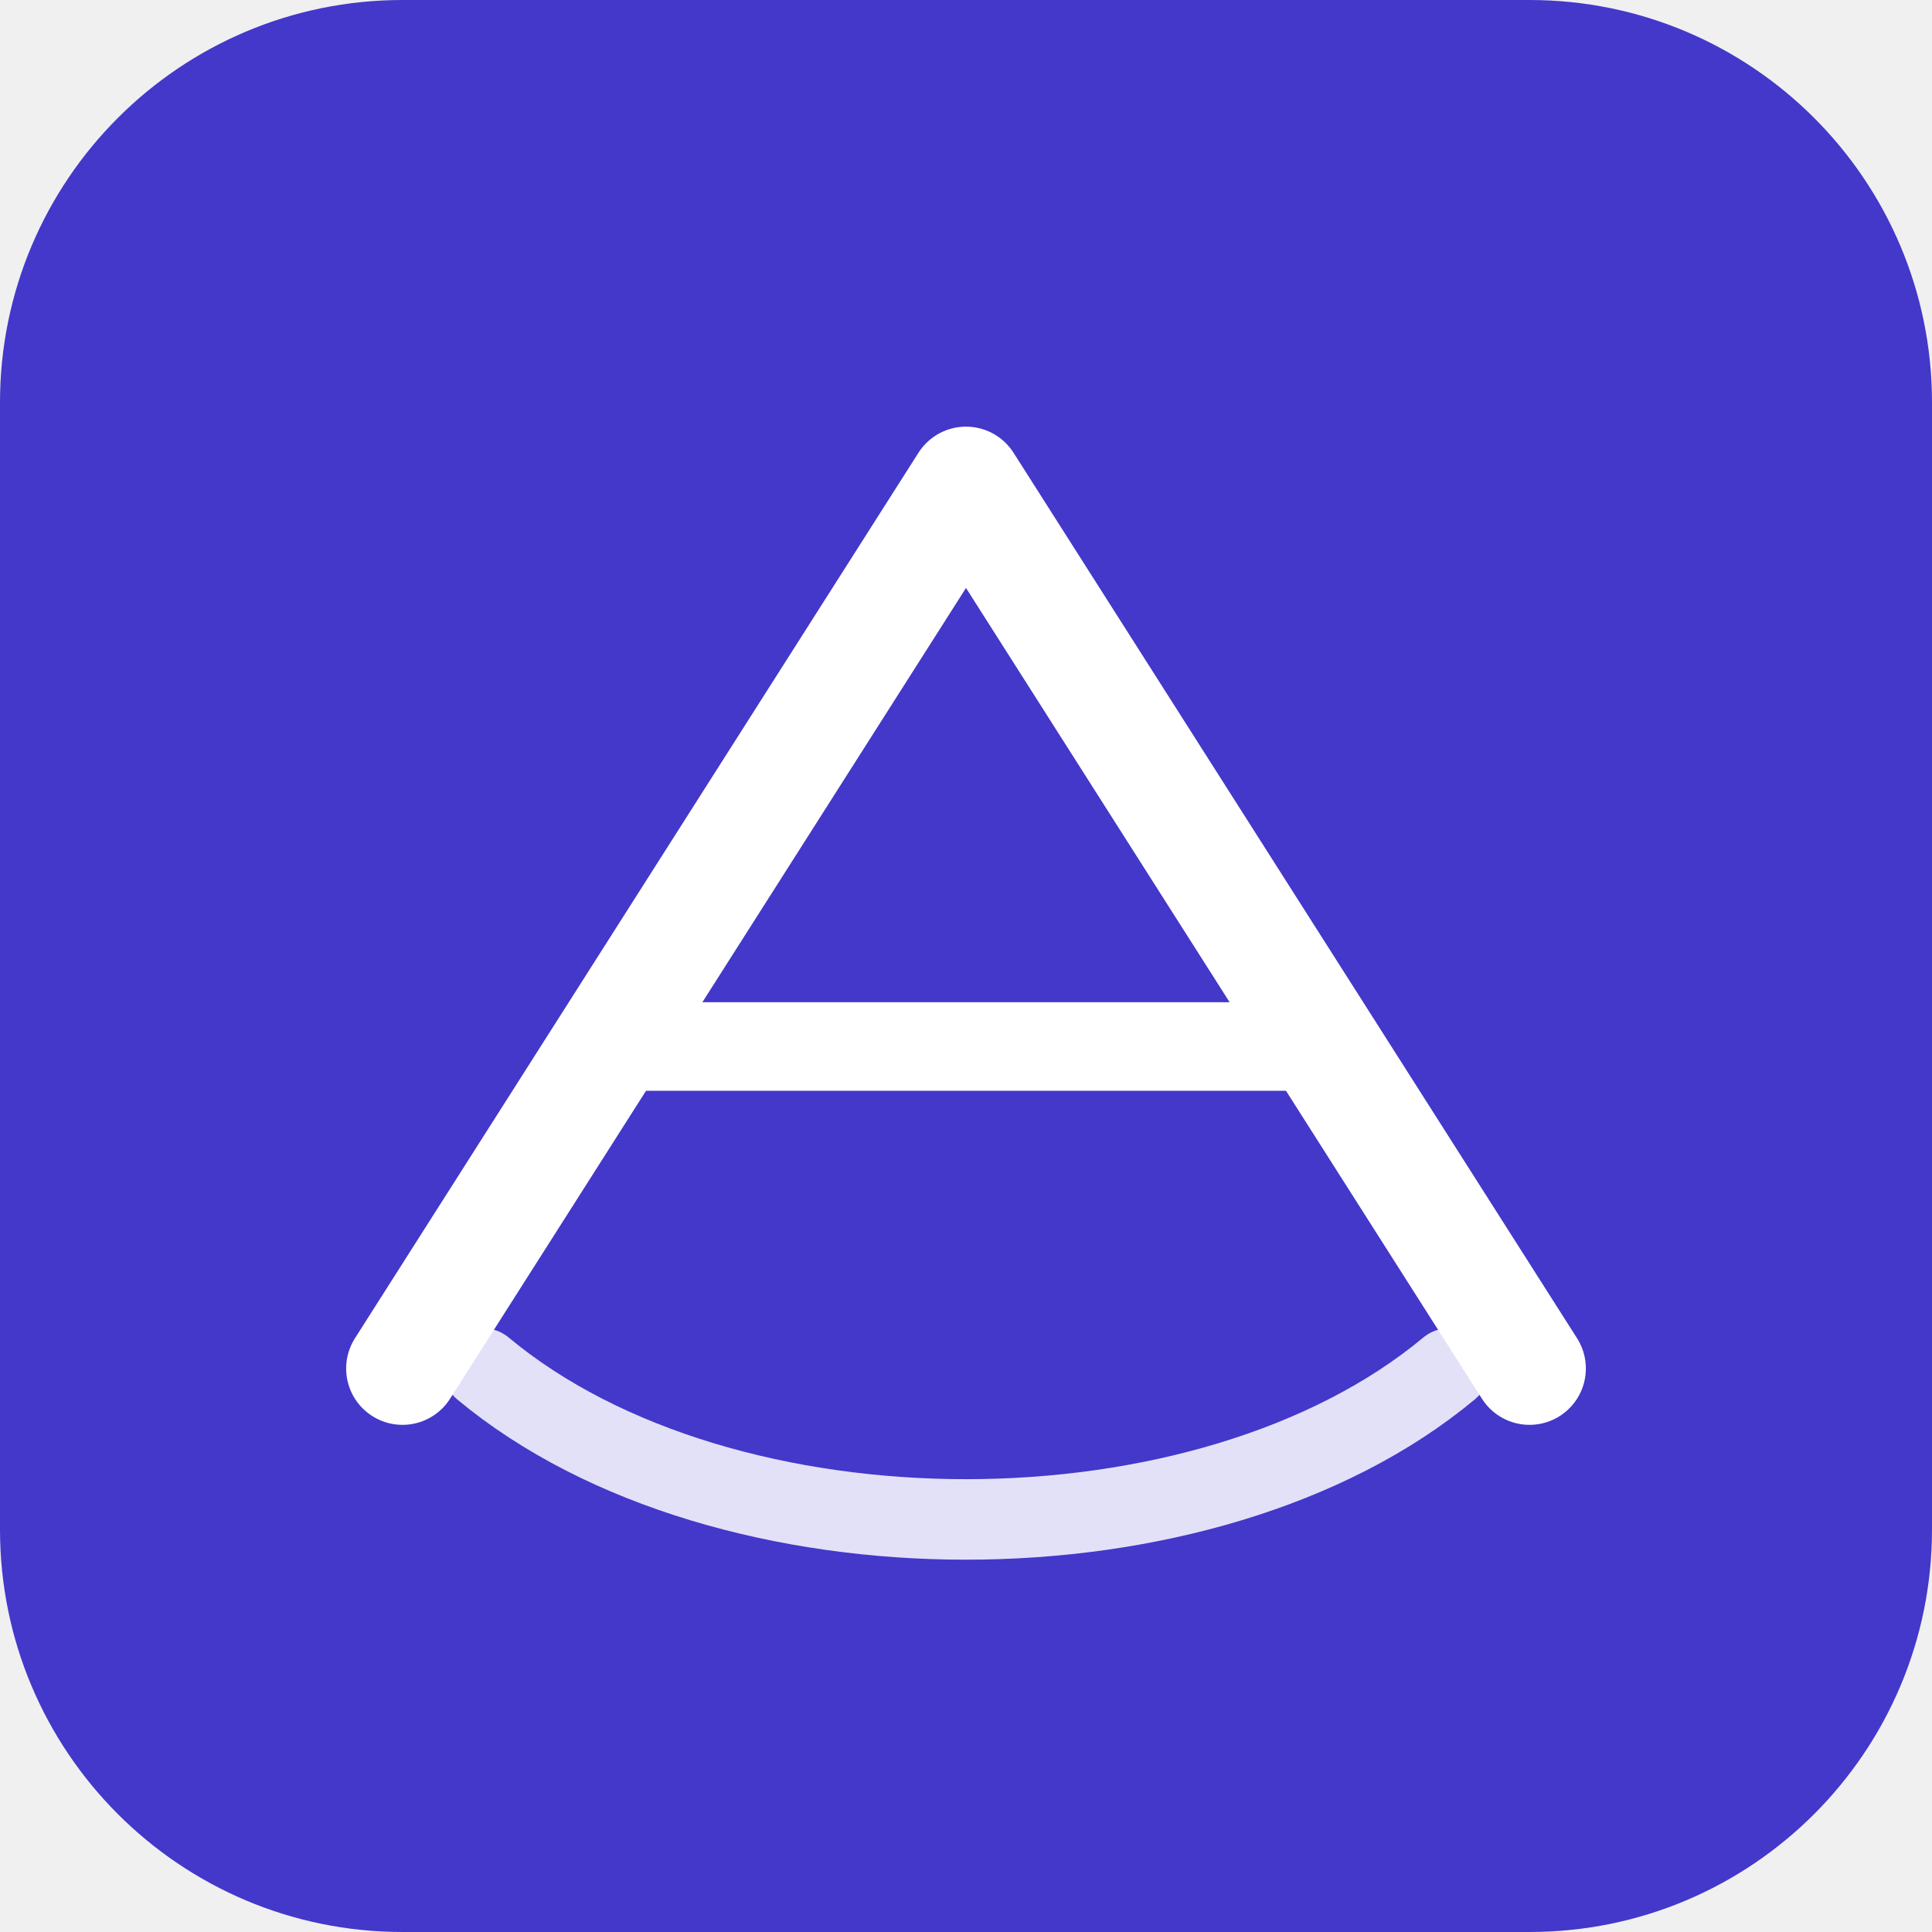
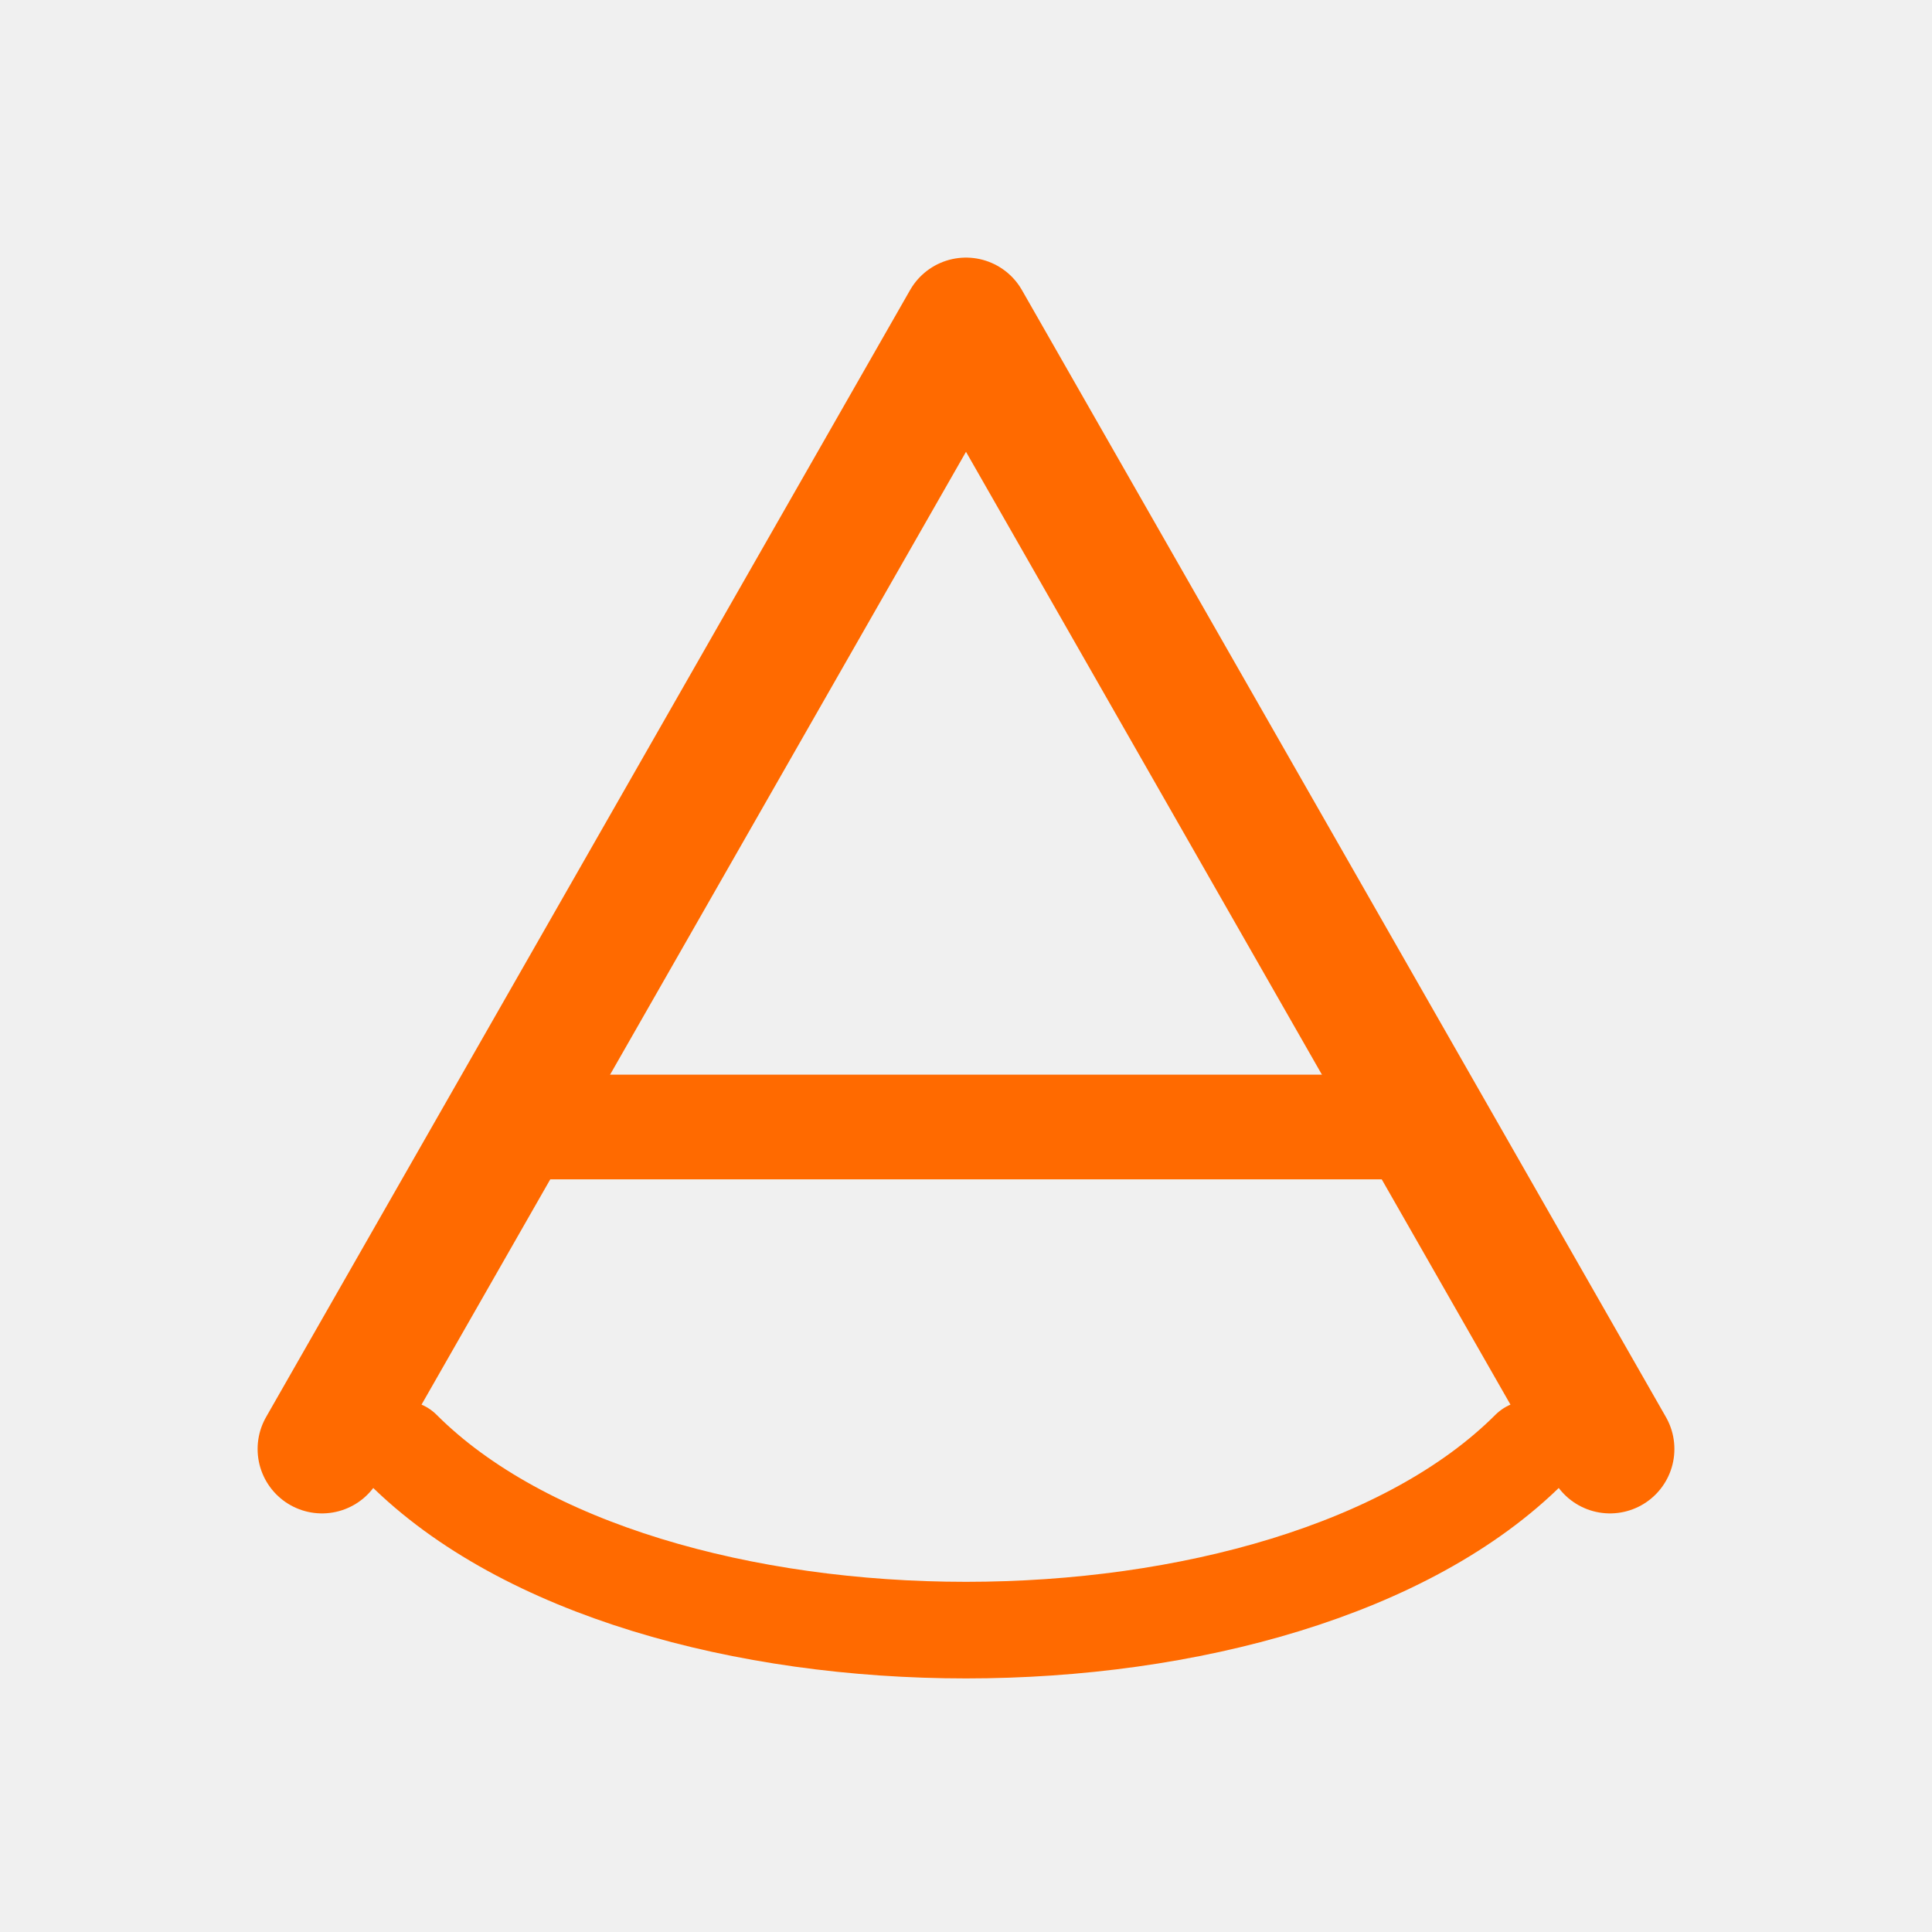
- <svg xmlns="http://www.w3.org/2000/svg" viewBox="0 0 48 48" fill="none" role="img" aria-label="Arjun Automation monogram">
-   <rect width="48" height="48" rx="10" fill="#4338CA" />
-   <path d="M10 34 L24 12 L38 34" stroke="#FFFFFF" stroke-width="2.8" stroke-linecap="round" stroke-linejoin="round" />
-   <path d="M15 26 H33" stroke="#FFFFFF" stroke-width="2.2" stroke-linecap="round" />
-   <path d="M12 34 C18 39 30 39 36 34" stroke="#FFFFFF" stroke-width="2" stroke-linecap="round" opacity="0.85" />
+ <svg xmlns="http://www.w3.org/2000/svg" width="48" height="48" viewBox="0 0 48 48" fill="none" role="img" aria-label="Arjun Automation">
+   <path d="M8 36 L24 8 L40 36" stroke="#FF6A00" stroke-width="3.2" stroke-linecap="round" stroke-linejoin="round" />
+   <path d="M13 28 H35" stroke="#FF6A00" stroke-width="2.6" stroke-linecap="round" stroke-linejoin="round" />
+   <path d="M10 36 C16 42 32 42 38 36" stroke="#FF6A00" stroke-width="2.4" stroke-linecap="round" stroke-linejoin="round" />
</svg>
